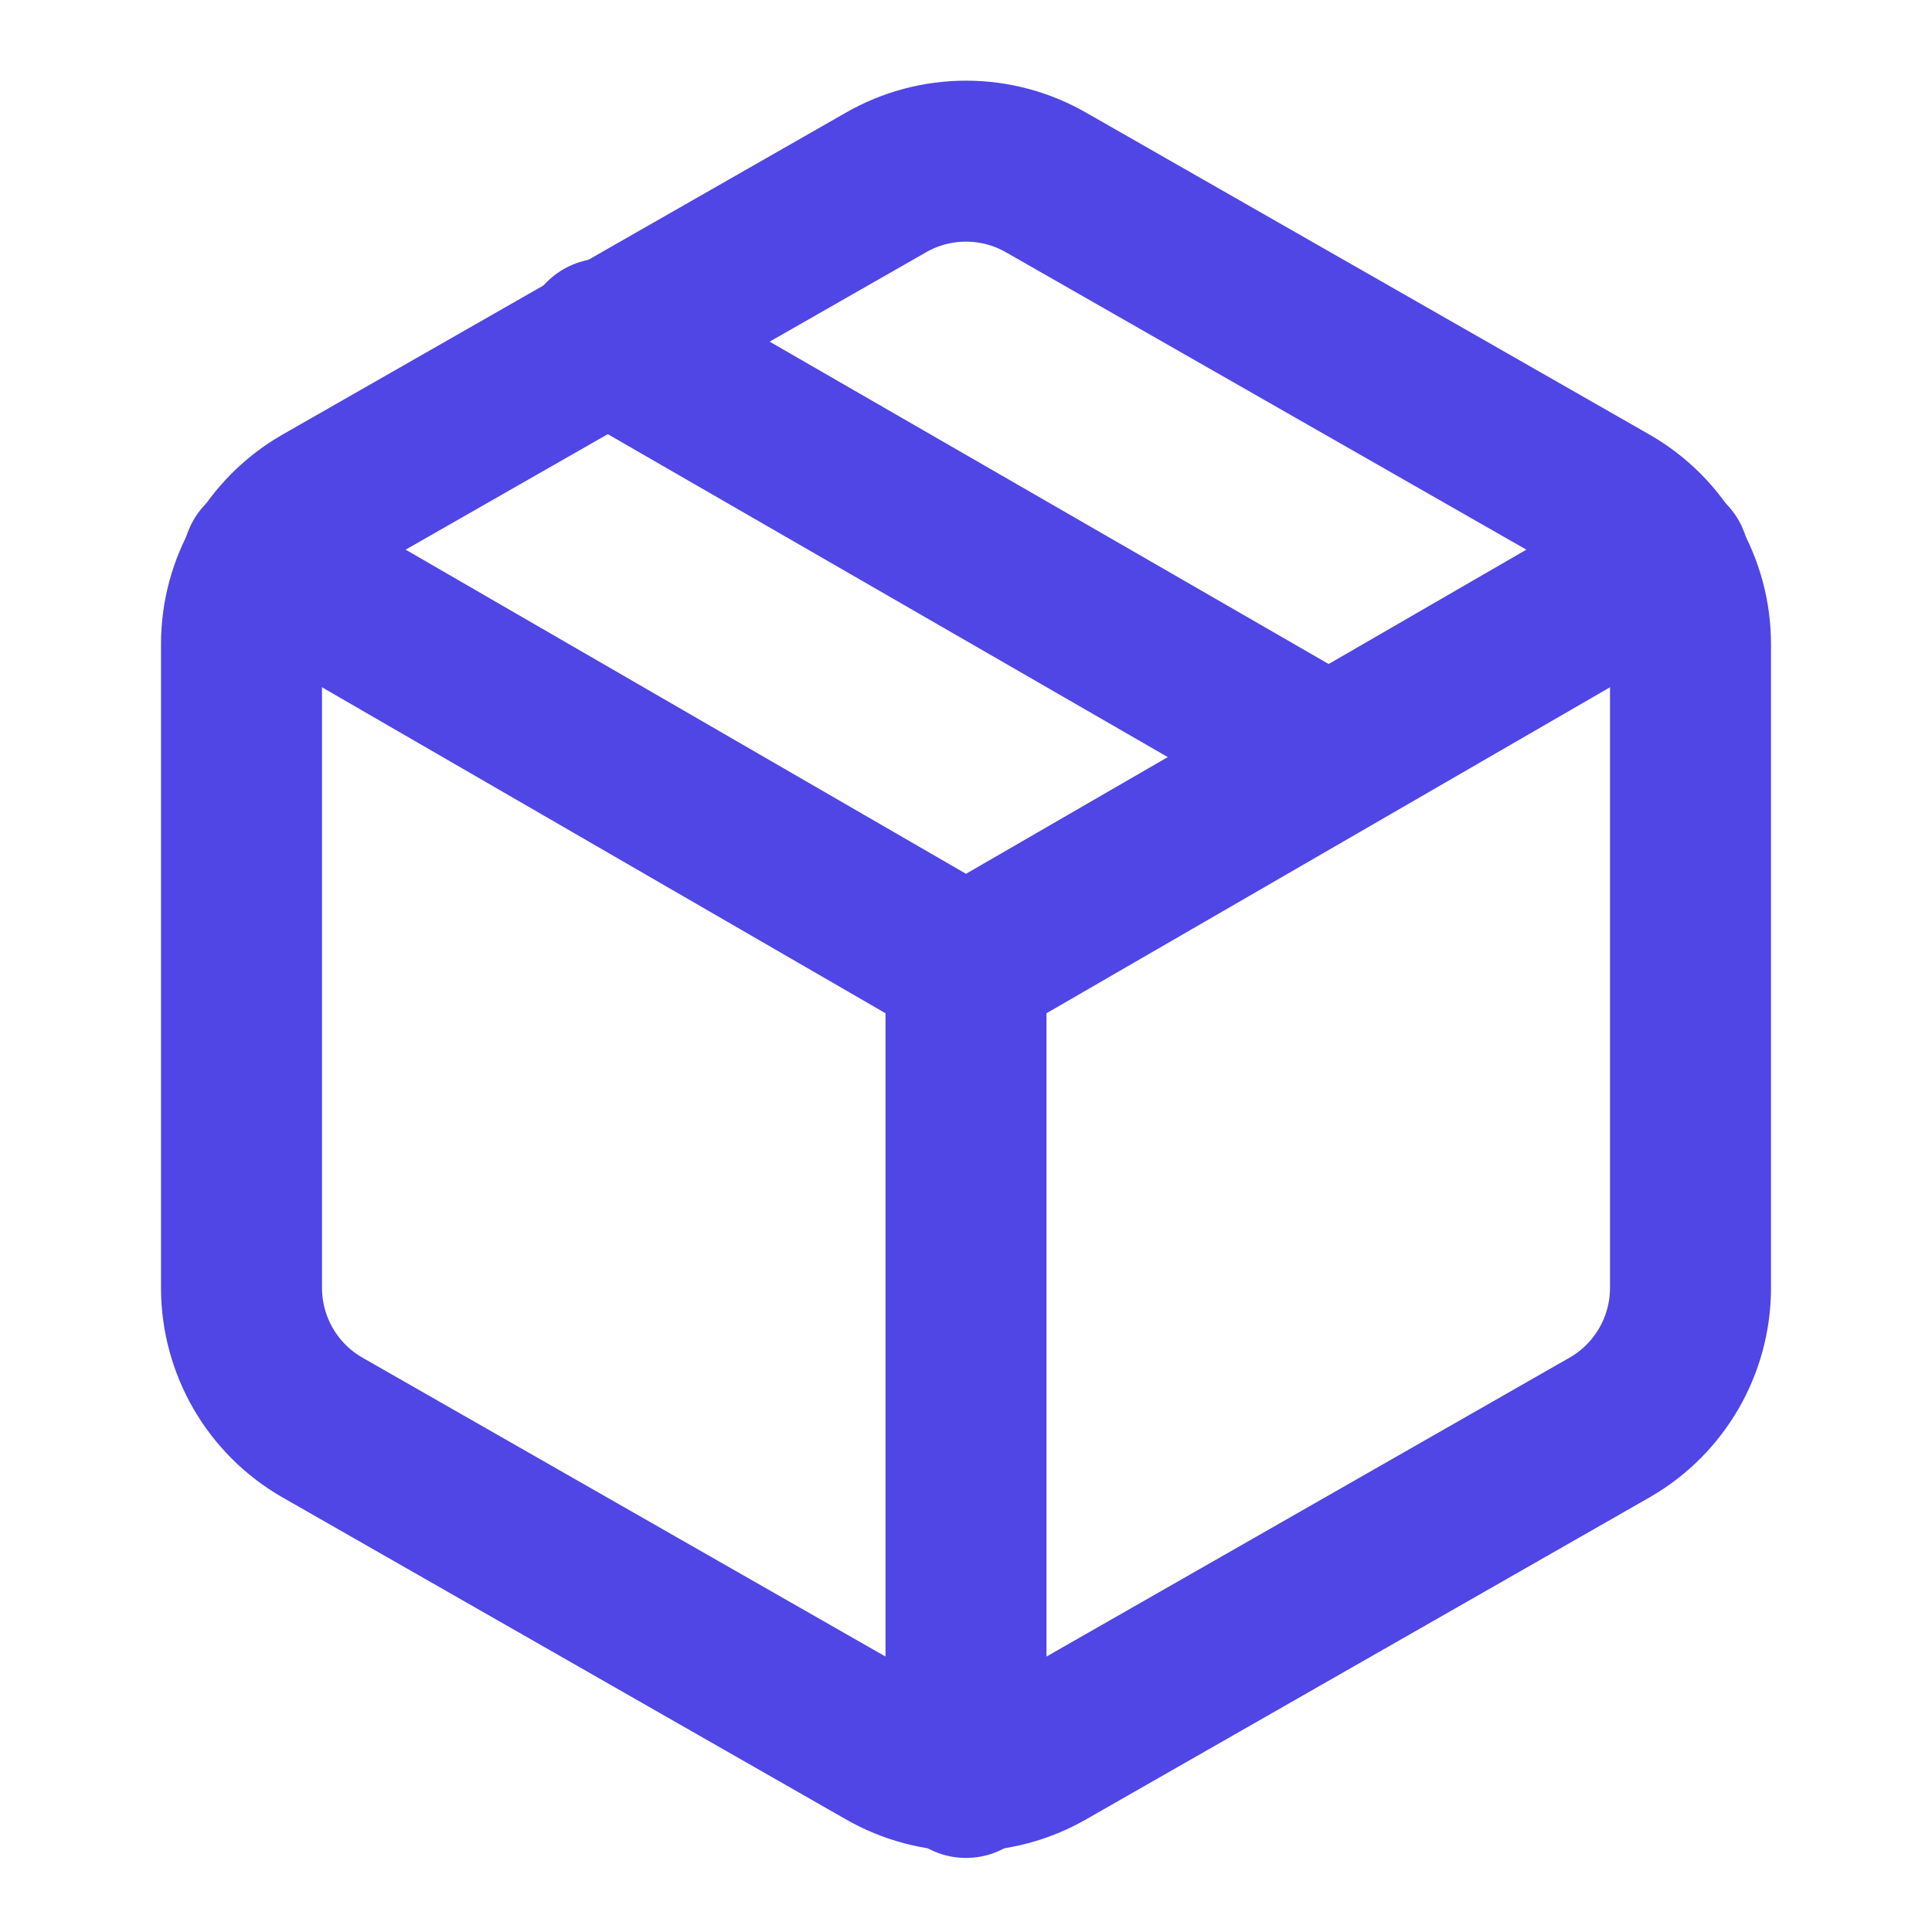
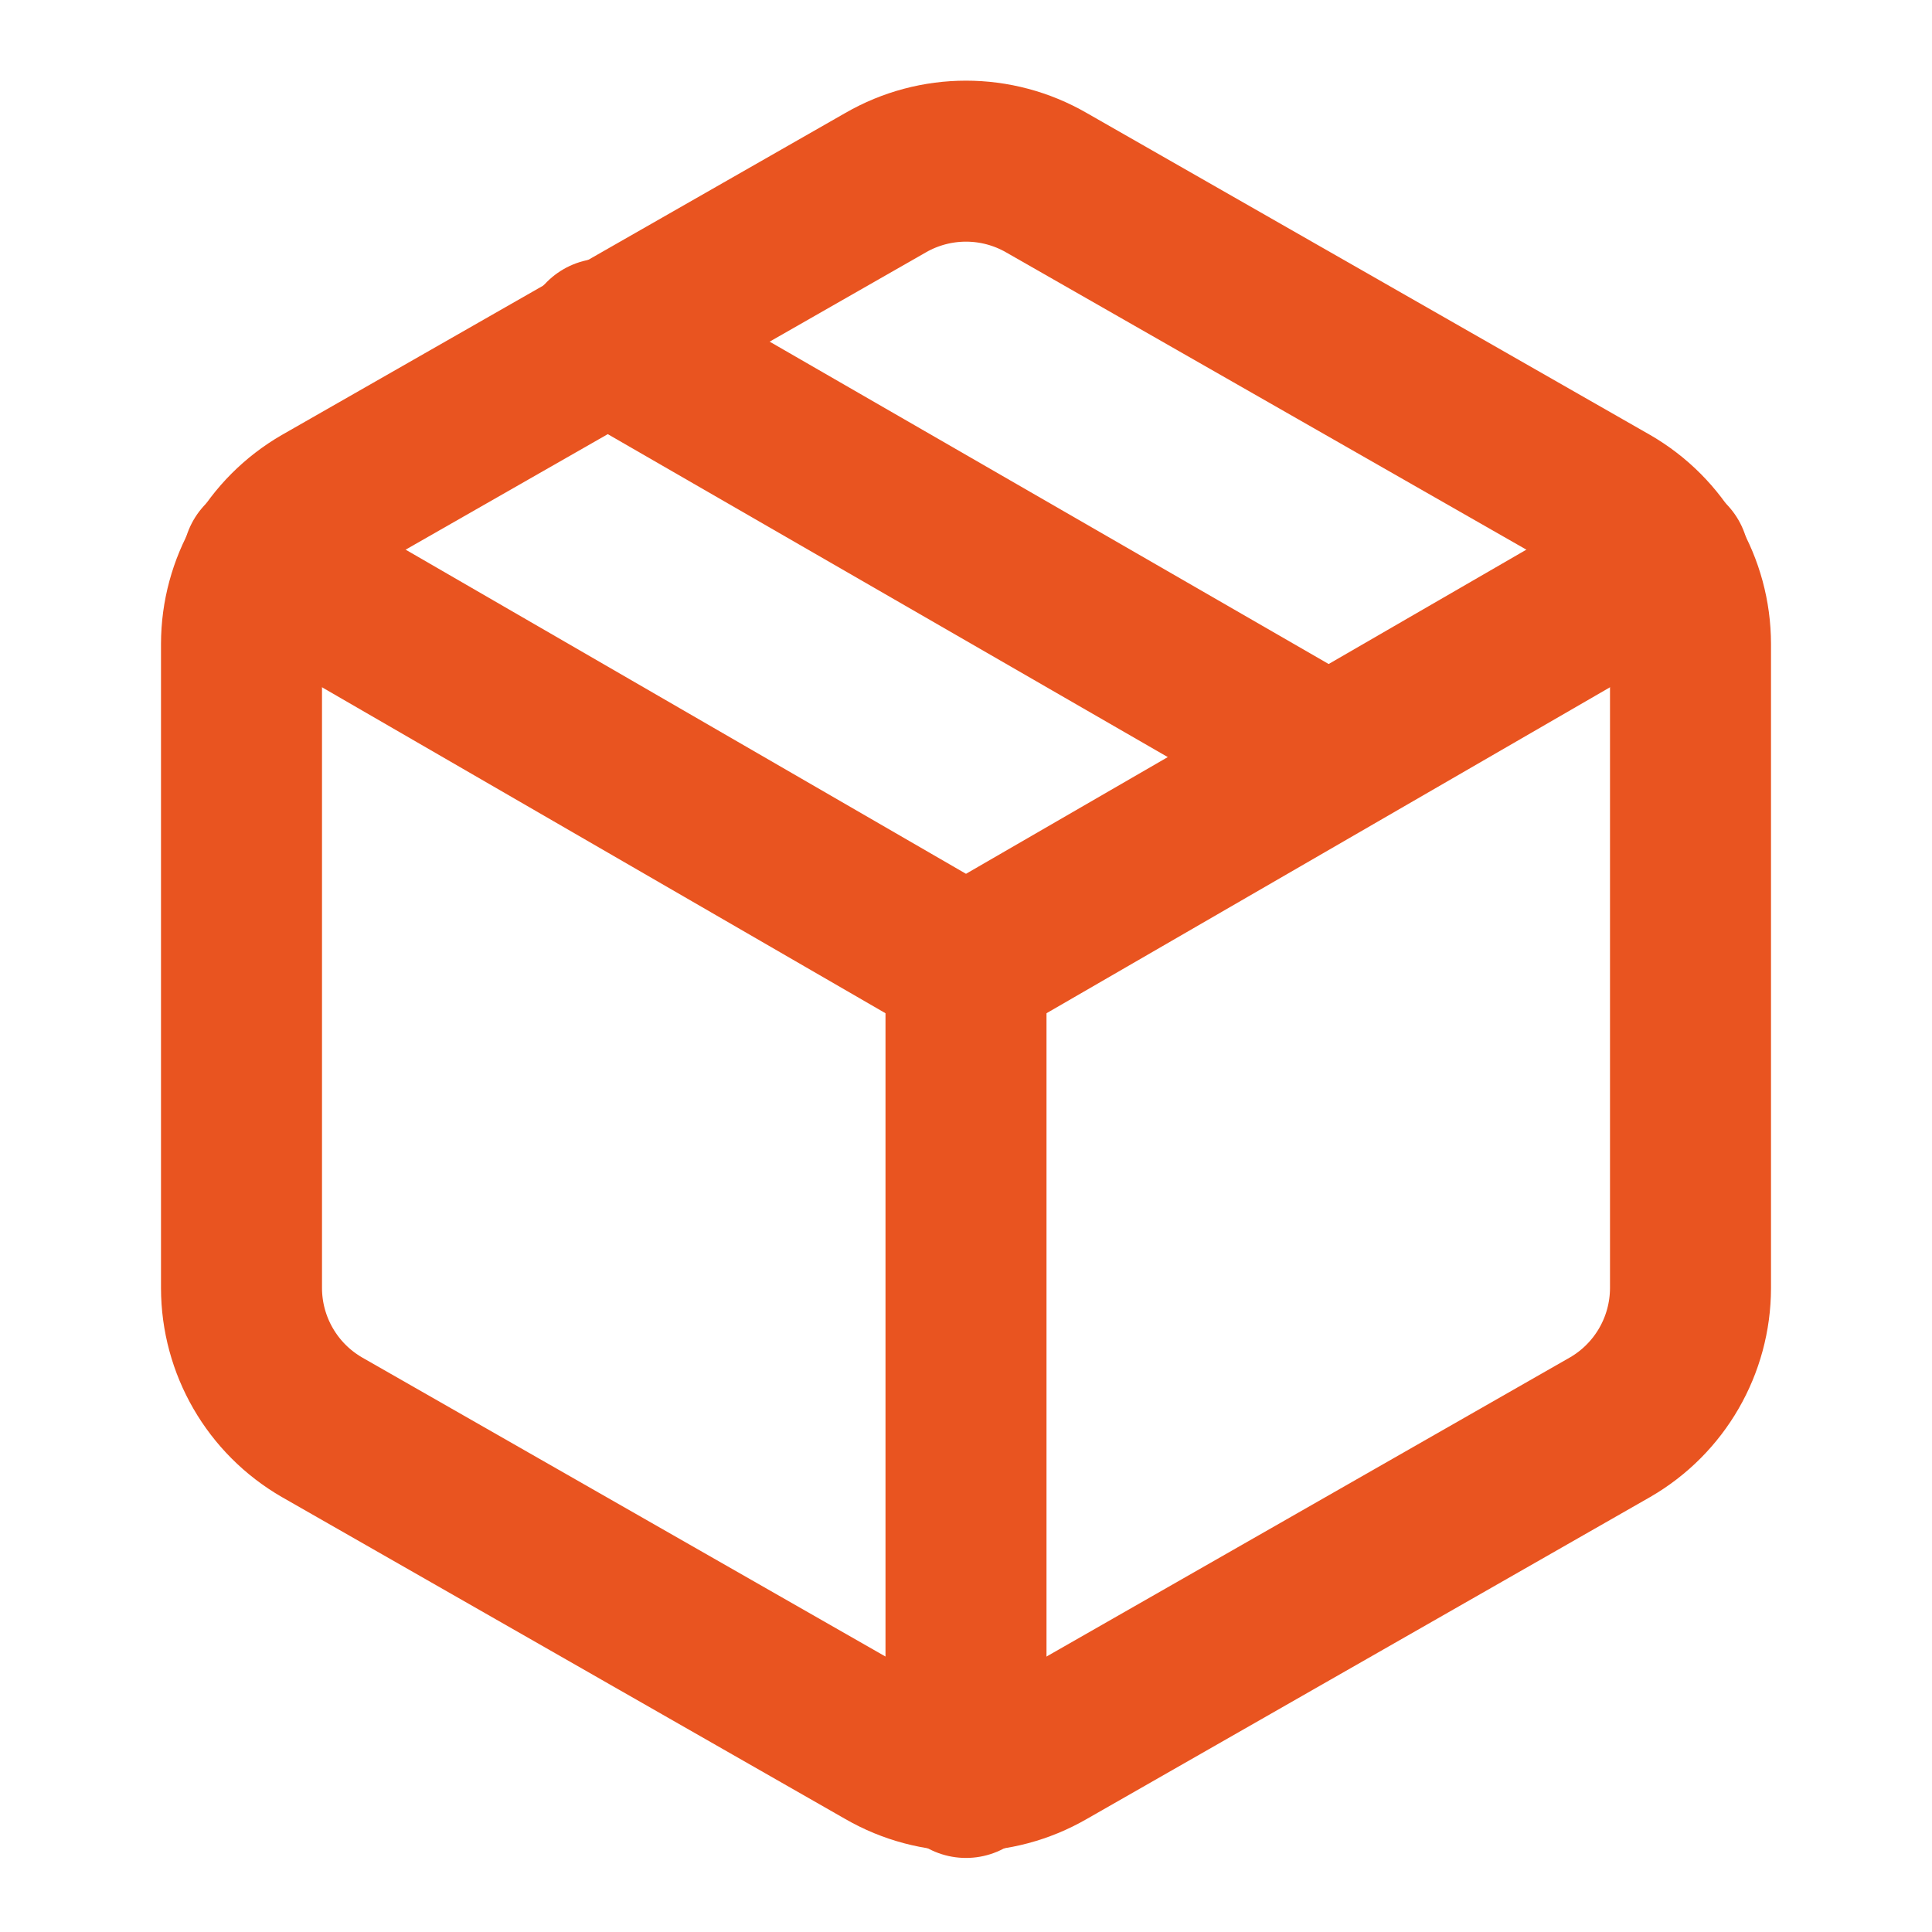
- <svg xmlns="http://www.w3.org/2000/svg" viewBox="0 0 24 24" fill="none" stroke="#4f46e5" stroke-width="2" stroke-linecap="round" stroke-linejoin="round">
+ <svg xmlns="http://www.w3.org/2000/svg" viewBox="0 0 24 24" fill="none" stroke="#e95420" stroke-width="2" stroke-linecap="round" stroke-linejoin="round">
  <line x1="16.5" y1="9.4" x2="7.5" y2="4.21" />
  <path d="M21 16V8a2 2 0 0 0-1-1.73l-7-4a2 2 0 0 0-2 0l-7 4A2 2 0 0 0 3 8v8a2 2 0 0 0 1 1.73l7 4a2 2 0 0 0 2 0l7-4A2 2 0 0 0 21 16z" />
  <polyline points="3.27 6.96 12 12.01 20.73 6.96" />
  <line x1="12" y1="22.08" x2="12" y2="12" />
</svg>
